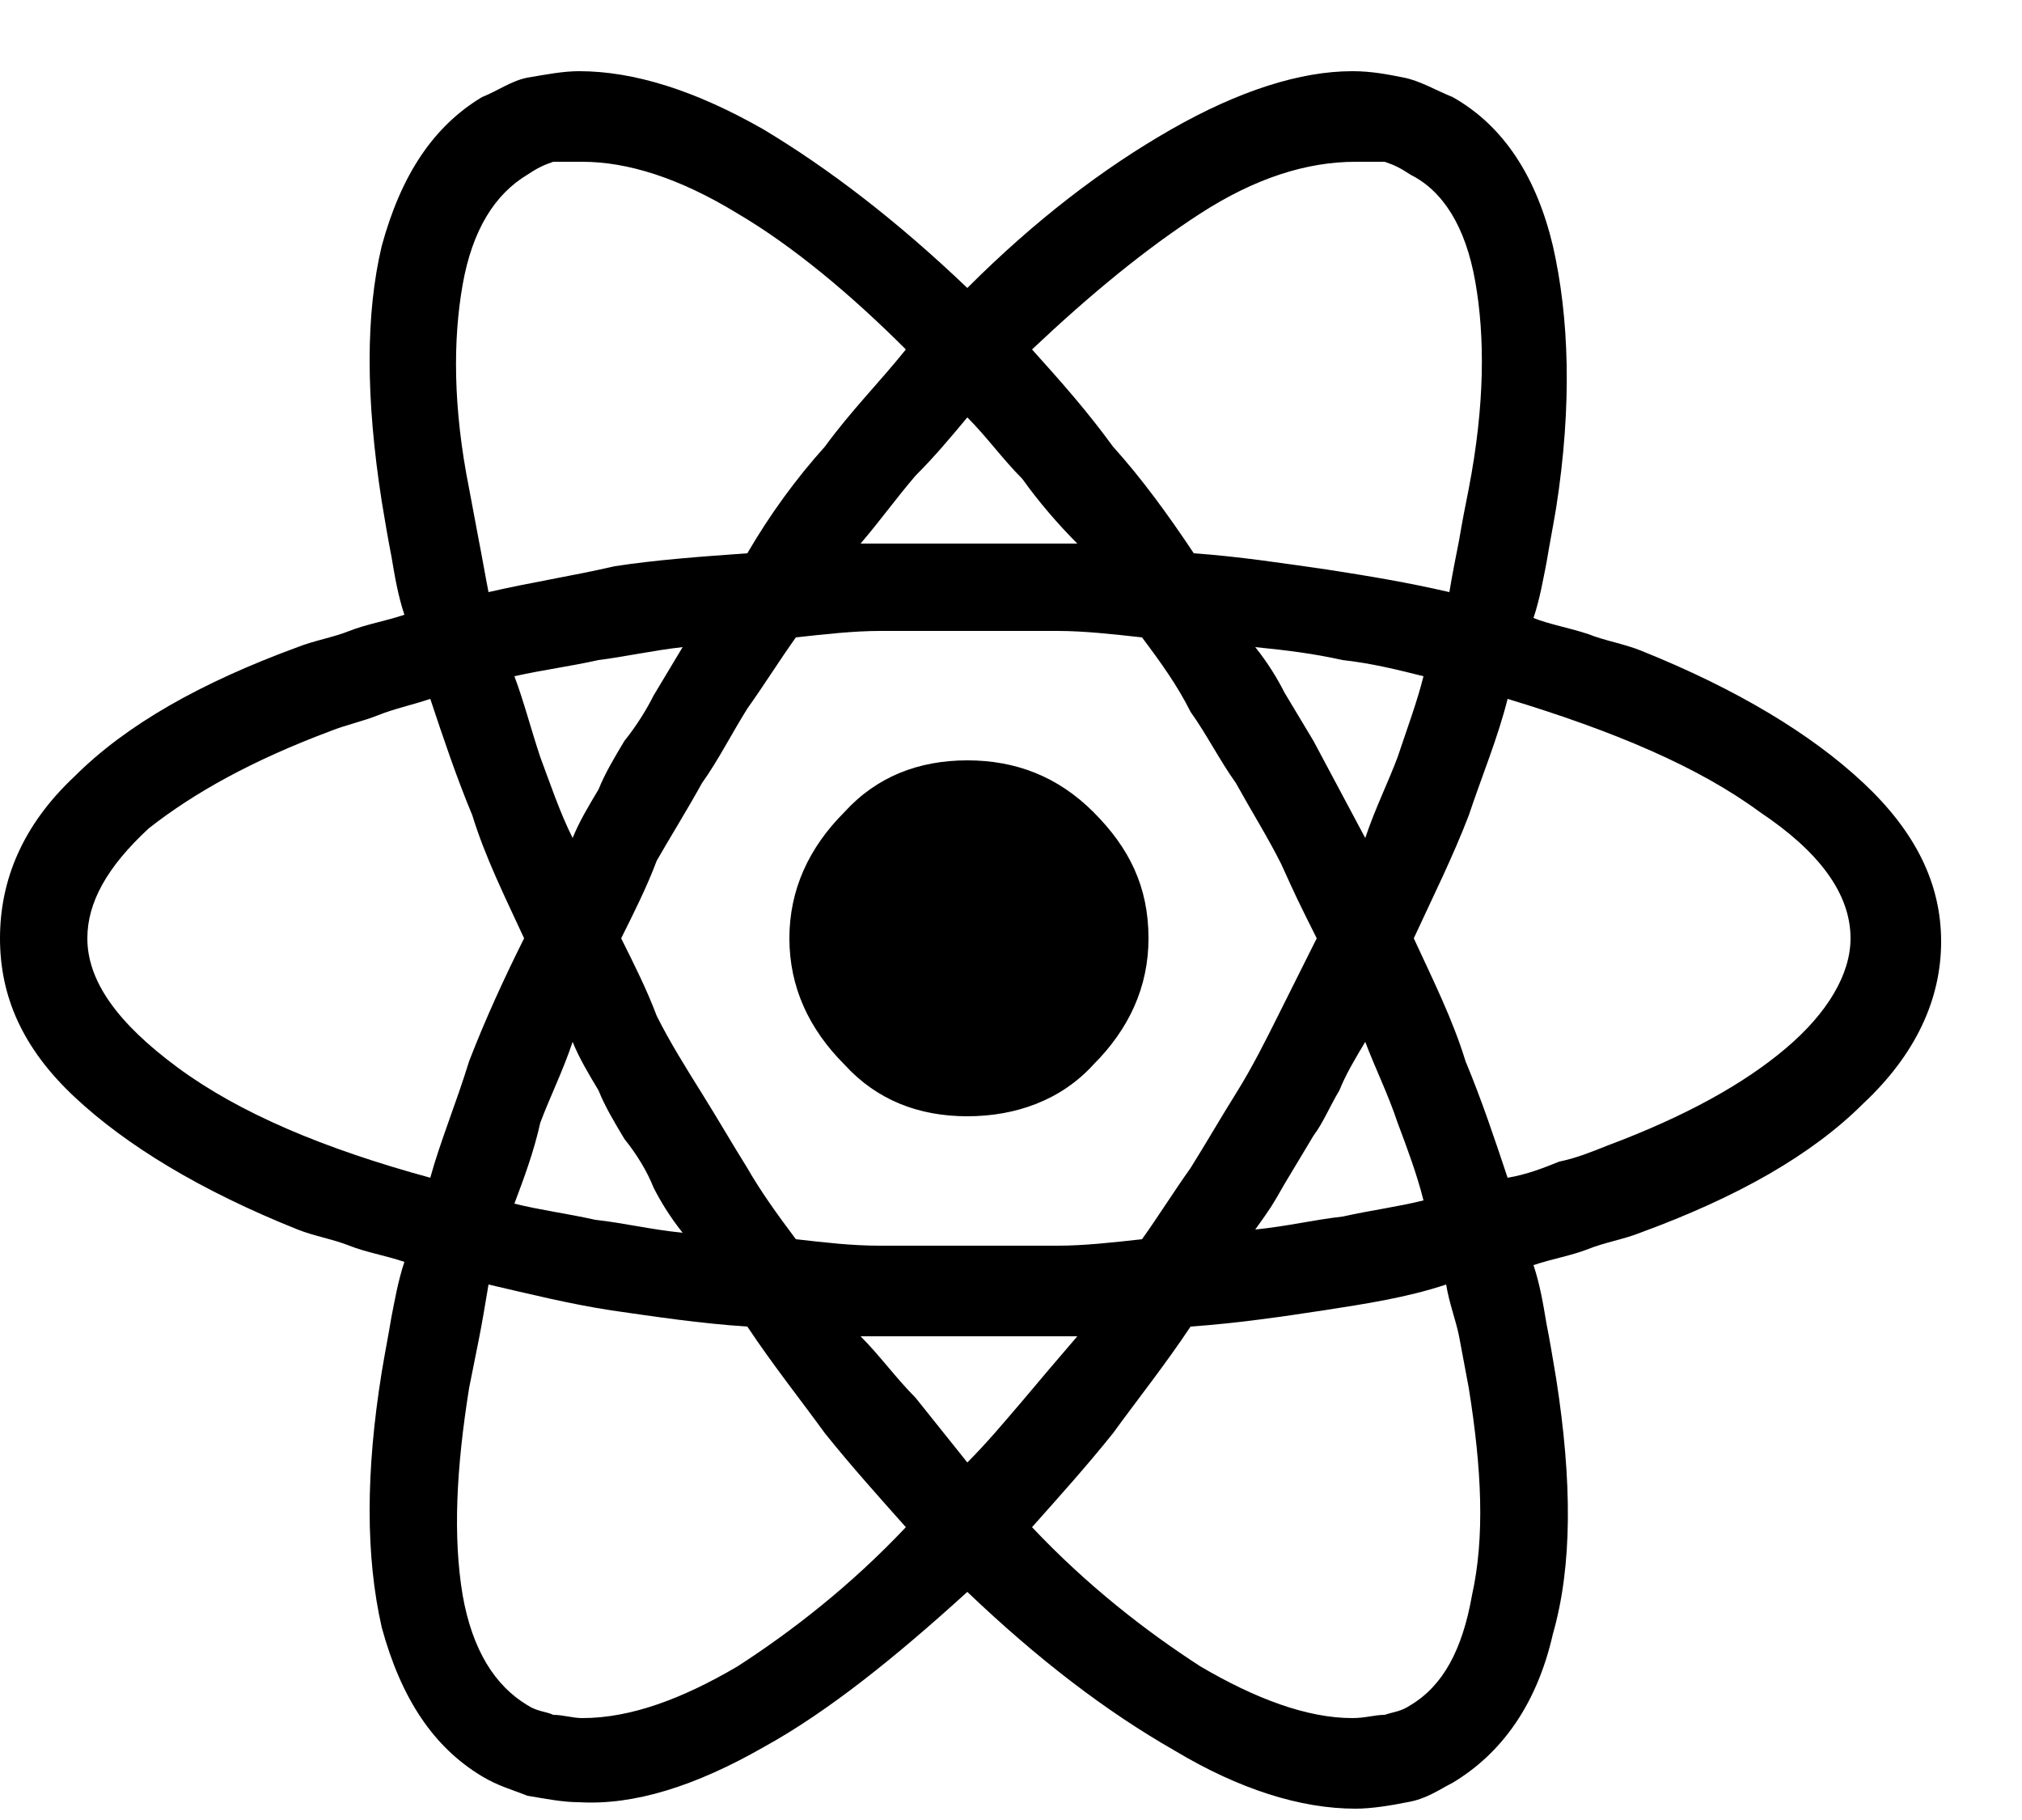
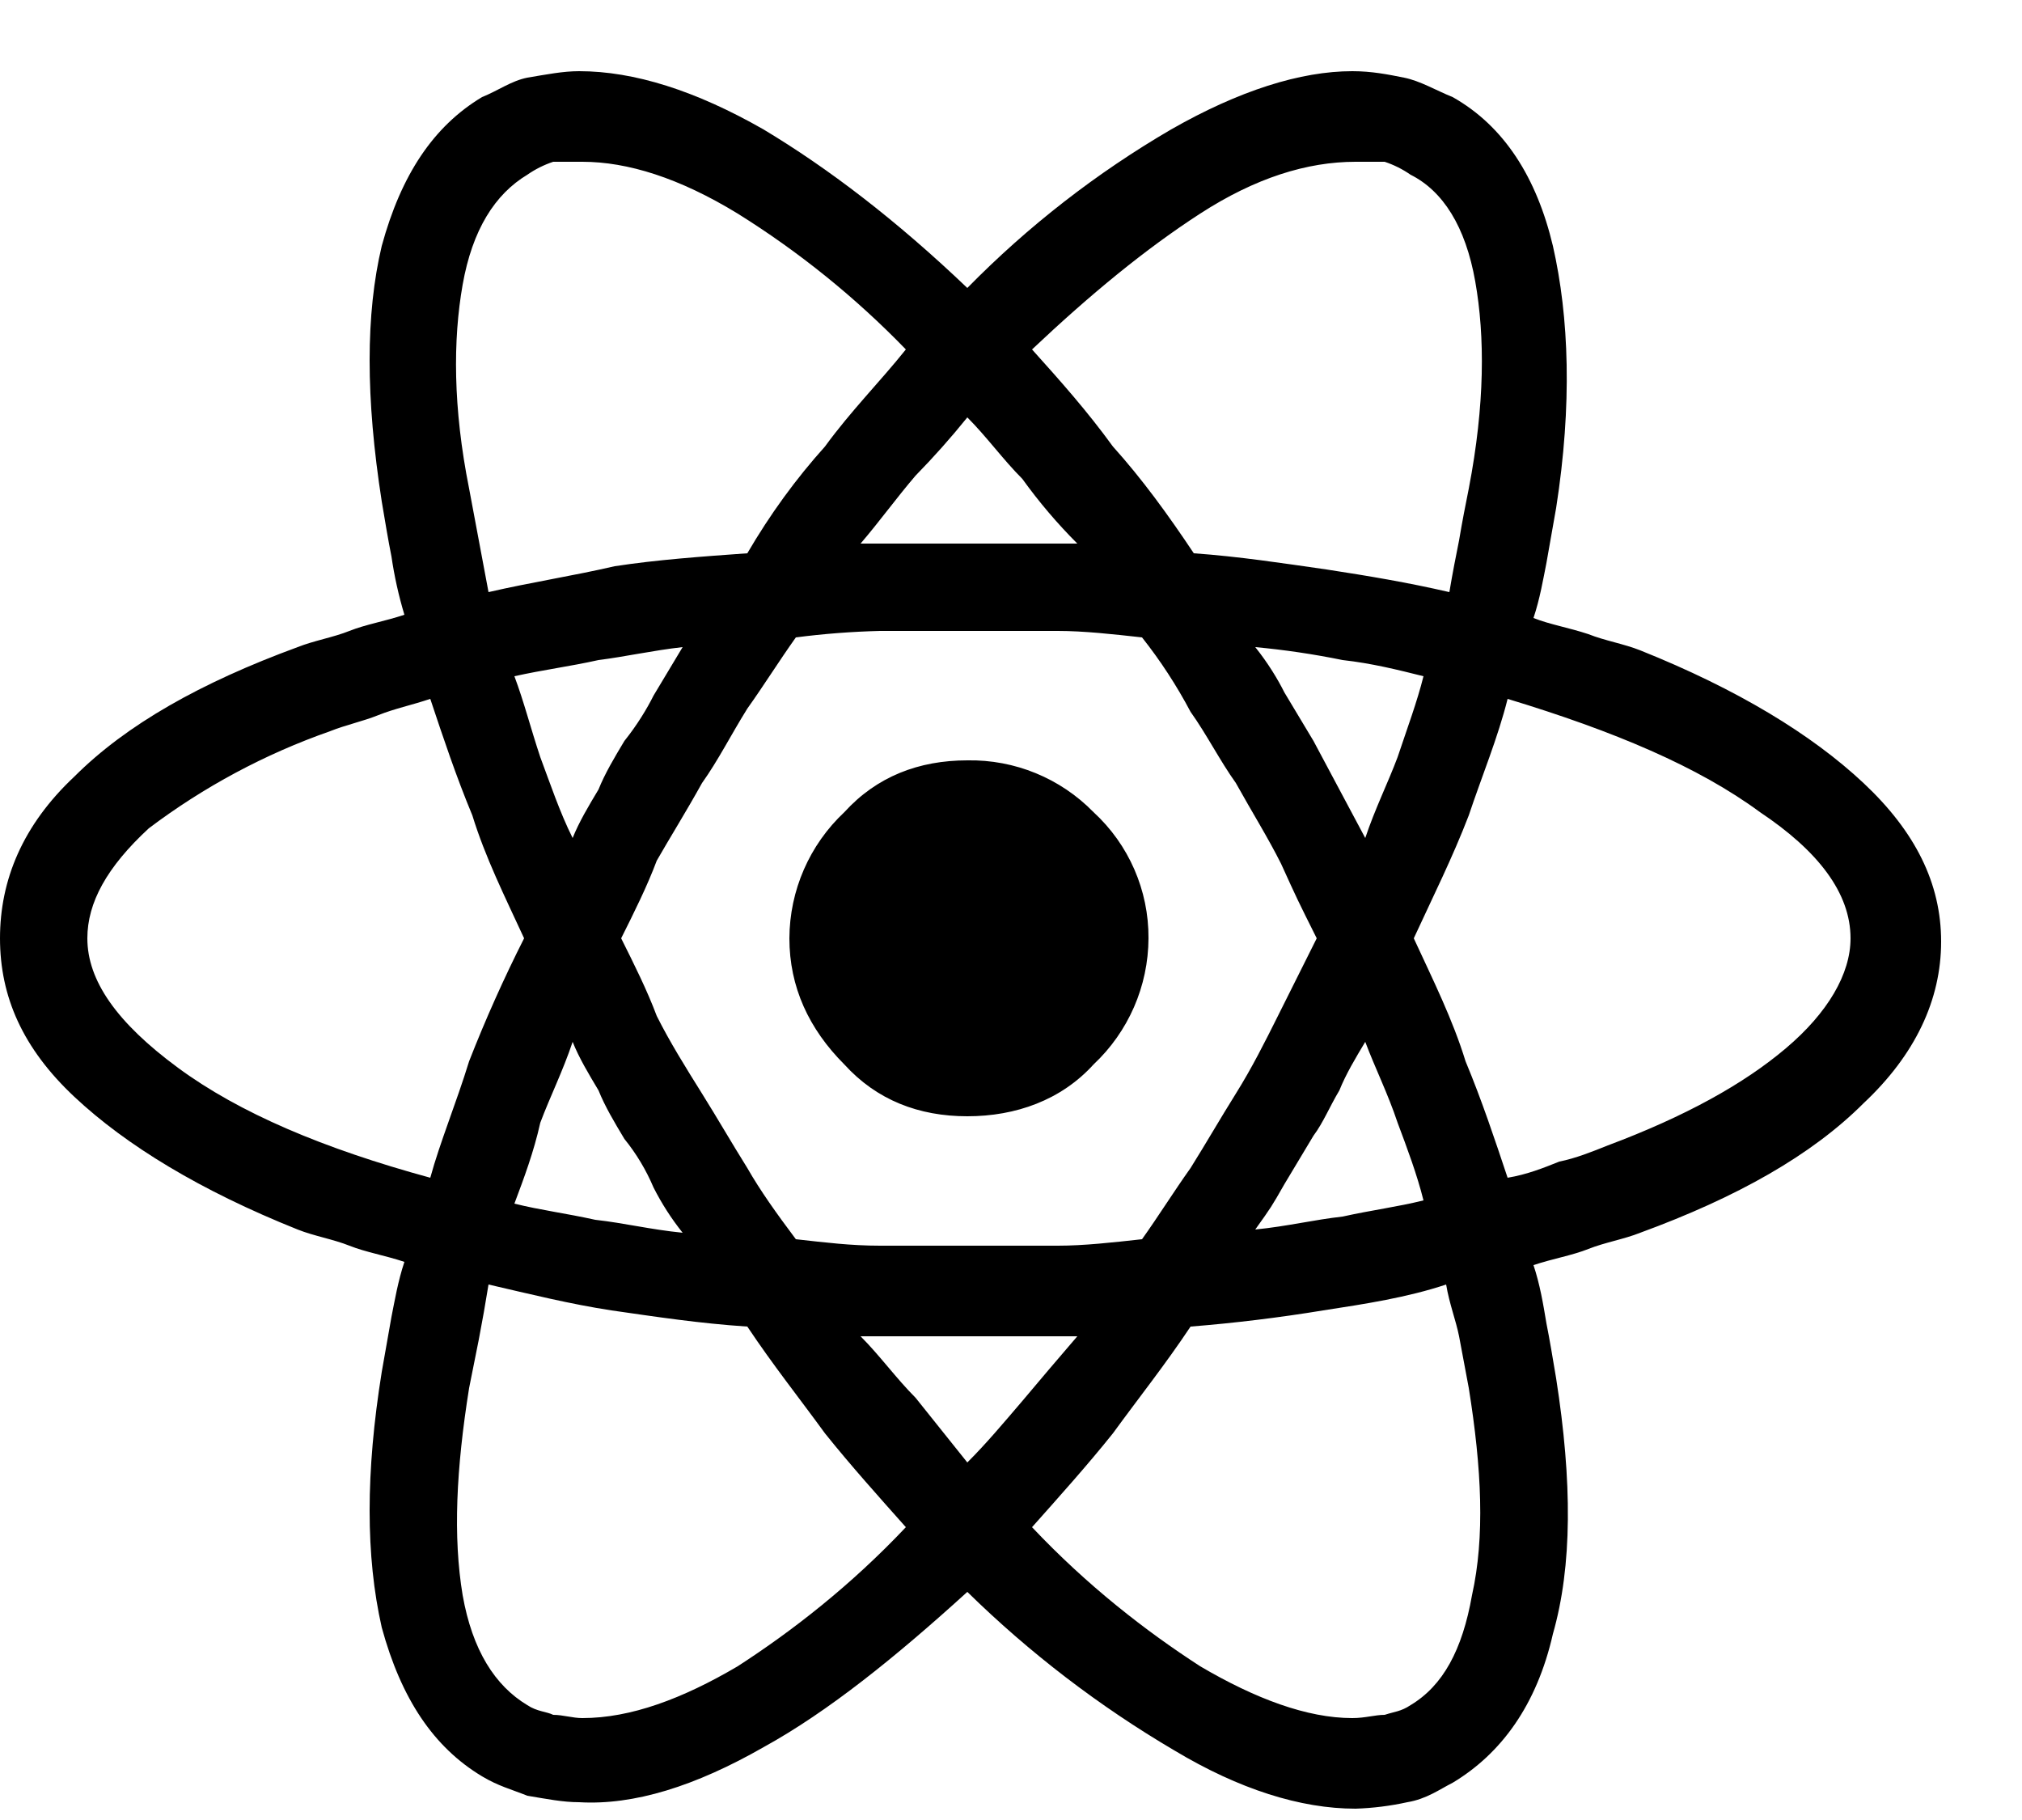
- <svg xmlns="http://www.w3.org/2000/svg" width="10" height="9" viewBox="0 0 10 9" fill="none">
-   <path d="M5.68 4.64C5.68 4.384 5.584 4.192 5.408 4.016C5.232 3.84 5.024 3.76 4.784 3.76C4.544 3.76 4.336 3.84 4.176 4.016C4 4.192 3.904 4.4 3.904 4.64C3.904 4.88 4 5.088 4.176 5.264C4.336 5.44 4.544 5.52 4.784 5.52C5.024 5.52 5.248 5.44 5.408 5.264C5.584 5.088 5.68 4.88 5.68 4.64ZM4.784 7.872C4.432 8.192 4.096 8.464 3.776 8.64C3.44 8.832 3.136 8.928 2.864 8.912C2.784 8.912 2.704 8.896 2.608 8.88C2.528 8.848 2.464 8.832 2.384 8.784C2.144 8.64 1.984 8.4 1.888 8.048C1.808 7.696 1.808 7.28 1.888 6.784C1.904 6.688 1.92 6.608 1.936 6.512C1.952 6.432 1.968 6.336 2 6.24C1.904 6.208 1.808 6.192 1.728 6.16C1.648 6.128 1.552 6.112 1.472 6.08C0.992 5.888 0.624 5.664 0.368 5.424C0.112 5.184 0 4.928 0 4.64C0 4.352 0.112 4.08 0.368 3.84C0.624 3.584 0.992 3.376 1.472 3.2C1.552 3.168 1.648 3.152 1.728 3.12C1.808 3.088 1.904 3.072 2 3.04C1.968 2.944 1.952 2.848 1.936 2.752C1.92 2.672 1.904 2.576 1.888 2.48C1.808 1.968 1.808 1.552 1.888 1.216C1.984 0.864 2.144 0.624 2.384 0.48C2.464 0.448 2.528 0.4 2.608 0.384C2.704 0.368 2.784 0.352 2.864 0.352C3.136 0.352 3.44 0.448 3.776 0.64C4.096 0.832 4.432 1.088 4.784 1.424C5.12 1.088 5.456 0.832 5.792 0.64C6.128 0.448 6.432 0.352 6.688 0.352C6.784 0.352 6.864 0.368 6.944 0.384C7.024 0.4 7.104 0.448 7.184 0.48C7.44 0.624 7.6 0.88 7.68 1.216C7.76 1.568 7.776 2 7.696 2.512C7.68 2.608 7.664 2.688 7.648 2.784C7.632 2.864 7.616 2.96 7.584 3.056C7.664 3.088 7.76 3.104 7.856 3.136C7.936 3.168 8.032 3.184 8.112 3.216C8.592 3.408 8.96 3.632 9.216 3.872C9.472 4.112 9.6 4.368 9.6 4.656C9.6 4.944 9.472 5.216 9.216 5.456C8.96 5.712 8.592 5.92 8.112 6.096C8.032 6.128 7.936 6.144 7.856 6.176C7.776 6.208 7.68 6.224 7.584 6.256C7.616 6.352 7.632 6.448 7.648 6.544C7.664 6.624 7.68 6.72 7.696 6.816C7.776 7.328 7.776 7.744 7.68 8.08C7.6 8.432 7.424 8.672 7.184 8.816C7.12 8.848 7.056 8.896 6.96 8.912C6.88 8.928 6.784 8.944 6.704 8.944C6.432 8.944 6.128 8.848 5.808 8.656C5.472 8.464 5.136 8.208 4.784 7.872ZM4.256 6.608C4.352 6.704 4.432 6.816 4.528 6.912L4.784 7.232C4.88 7.136 4.96 7.04 5.056 6.928C5.136 6.832 5.232 6.72 5.328 6.608H5.056H4.784C4.704 6.608 4.624 6.608 4.528 6.608C4.432 6.608 4.352 6.608 4.256 6.608ZM3.088 5.632C3.04 5.552 2.992 5.472 2.96 5.392C2.912 5.312 2.864 5.232 2.832 5.152C2.784 5.296 2.72 5.424 2.672 5.552C2.64 5.696 2.592 5.824 2.544 5.952C2.672 5.984 2.8 6 2.944 6.032C3.088 6.048 3.216 6.08 3.376 6.096C3.312 6.016 3.264 5.936 3.232 5.872C3.2 5.792 3.152 5.712 3.088 5.632ZM2.544 3.344C2.592 3.472 2.624 3.6 2.672 3.744C2.72 3.872 2.768 4.016 2.832 4.144C2.864 4.064 2.912 3.984 2.96 3.904C2.992 3.824 3.04 3.744 3.088 3.664C3.152 3.584 3.2 3.504 3.232 3.44C3.28 3.36 3.328 3.28 3.376 3.2C3.232 3.216 3.088 3.248 2.96 3.264C2.816 3.296 2.688 3.312 2.544 3.344ZM3.072 4.64C3.136 4.768 3.2 4.896 3.248 5.024C3.312 5.152 3.392 5.28 3.472 5.408C3.552 5.536 3.616 5.648 3.696 5.776C3.76 5.888 3.84 6 3.936 6.128C4.08 6.144 4.208 6.16 4.352 6.16C4.496 6.16 4.624 6.16 4.784 6.16C4.944 6.16 5.088 6.16 5.232 6.16C5.36 6.16 5.504 6.144 5.648 6.128C5.728 6.016 5.808 5.888 5.888 5.776C5.968 5.648 6.032 5.536 6.112 5.408C6.192 5.28 6.256 5.152 6.32 5.024C6.384 4.896 6.448 4.768 6.512 4.64C6.416 4.448 6.416 4.448 6.336 4.272C6.272 4.144 6.192 4.016 6.112 3.872C6.032 3.76 5.968 3.632 5.888 3.52C5.824 3.392 5.744 3.28 5.648 3.152C5.504 3.136 5.36 3.12 5.232 3.12C5.088 3.12 4.944 3.12 4.784 3.12C4.64 3.12 4.496 3.12 4.352 3.12C4.224 3.12 4.08 3.136 3.936 3.152C3.856 3.264 3.776 3.392 3.696 3.504C3.616 3.632 3.552 3.76 3.472 3.872C3.392 4.016 3.312 4.144 3.248 4.256C3.2 4.384 3.136 4.512 3.072 4.64ZM6.752 4.144C6.8 4 6.864 3.872 6.912 3.744C6.96 3.6 7.008 3.472 7.04 3.344C6.912 3.312 6.784 3.28 6.64 3.264C6.496 3.232 6.368 3.216 6.208 3.2C6.272 3.28 6.32 3.36 6.352 3.424C6.4 3.504 6.448 3.584 6.496 3.664L6.752 4.144ZM6.752 5.152C6.704 5.232 6.656 5.312 6.624 5.392C6.576 5.472 6.544 5.552 6.496 5.616L6.352 5.856C6.288 5.968 6.288 5.968 6.208 6.08C6.368 6.064 6.496 6.032 6.64 6.016C6.784 5.984 6.912 5.968 7.04 5.936C7.008 5.808 6.96 5.68 6.912 5.552C6.864 5.408 6.8 5.28 6.752 5.152ZM6.976 8.432C7.136 8.336 7.232 8.16 7.28 7.888C7.344 7.6 7.328 7.264 7.264 6.864L7.216 6.608C7.2 6.528 7.168 6.448 7.152 6.352C6.96 6.416 6.752 6.448 6.544 6.48C6.336 6.512 6.112 6.544 5.888 6.56C5.76 6.752 5.632 6.912 5.504 7.088C5.376 7.248 5.232 7.408 5.104 7.552C5.376 7.84 5.664 8.064 5.936 8.24C6.208 8.4 6.464 8.496 6.688 8.496C6.752 8.496 6.8 8.48 6.848 8.48C6.896 8.464 6.928 8.464 6.976 8.432ZM7.456 3.456C7.408 3.648 7.328 3.84 7.264 4.032C7.184 4.24 7.088 4.432 6.992 4.64C7.088 4.848 7.184 5.04 7.248 5.248C7.328 5.44 7.392 5.632 7.456 5.824C7.552 5.808 7.632 5.776 7.712 5.744C7.792 5.728 7.872 5.696 7.952 5.664C8.336 5.52 8.624 5.36 8.832 5.184C9.04 5.008 9.152 4.816 9.152 4.64C9.152 4.416 8.992 4.208 8.704 4.016C8.4 3.792 7.984 3.616 7.456 3.456ZM6.704 0.8C6.464 0.8 6.208 0.88 5.936 1.056C5.664 1.232 5.392 1.456 5.104 1.728C5.248 1.888 5.376 2.032 5.504 2.208C5.648 2.368 5.776 2.544 5.904 2.736C6.128 2.752 6.336 2.784 6.56 2.816C6.768 2.848 6.96 2.88 7.168 2.928C7.184 2.832 7.2 2.752 7.216 2.672C7.232 2.576 7.248 2.496 7.264 2.416C7.344 2 7.344 1.664 7.296 1.392C7.248 1.12 7.136 0.944 6.976 0.864C6.928 0.832 6.896 0.816 6.848 0.8C6.8 0.8 6.752 0.8 6.704 0.8ZM5.328 2.688C5.232 2.592 5.136 2.48 5.056 2.368C4.96 2.272 4.88 2.16 4.784 2.064C4.704 2.16 4.624 2.256 4.528 2.352C4.432 2.464 4.352 2.576 4.256 2.688C4.352 2.688 4.432 2.688 4.528 2.688C4.608 2.688 4.688 2.688 4.784 2.688C4.88 2.688 4.96 2.688 5.056 2.688C5.136 2.688 5.232 2.688 5.328 2.688ZM2.608 0.864C2.448 0.96 2.336 1.136 2.288 1.408C2.24 1.68 2.24 2.016 2.32 2.416L2.368 2.672C2.384 2.752 2.4 2.848 2.416 2.928C2.624 2.88 2.832 2.848 3.04 2.8C3.248 2.768 3.472 2.752 3.696 2.736C3.808 2.544 3.936 2.368 4.08 2.208C4.208 2.032 4.352 1.888 4.48 1.728C4.208 1.456 3.92 1.216 3.648 1.056C3.36 0.88 3.104 0.8 2.88 0.8C2.832 0.8 2.768 0.8 2.736 0.8C2.688 0.816 2.656 0.832 2.608 0.864ZM2.128 5.824C2.176 5.648 2.256 5.456 2.32 5.248C2.4 5.04 2.496 4.832 2.592 4.64C2.496 4.432 2.4 4.24 2.336 4.032C2.256 3.84 2.192 3.648 2.128 3.456C2.032 3.488 1.952 3.504 1.872 3.536C1.792 3.568 1.712 3.584 1.632 3.616C1.248 3.76 0.96 3.92 0.736 4.096C0.528 4.288 0.432 4.464 0.432 4.64C0.432 4.848 0.576 5.056 0.88 5.28C1.184 5.504 1.6 5.68 2.128 5.824ZM2.32 6.864C2.256 7.264 2.24 7.6 2.288 7.888C2.336 8.16 2.448 8.336 2.608 8.432C2.656 8.464 2.704 8.464 2.736 8.48C2.784 8.48 2.832 8.496 2.88 8.496C3.12 8.496 3.376 8.4 3.648 8.24C3.92 8.064 4.208 7.84 4.48 7.552C4.352 7.408 4.208 7.248 4.08 7.088C3.952 6.912 3.824 6.752 3.696 6.56C3.456 6.544 3.248 6.512 3.024 6.48C2.816 6.448 2.624 6.4 2.416 6.352C2.4 6.448 2.384 6.544 2.368 6.624C2.352 6.704 2.336 6.784 2.32 6.864Z" fill="black" />
+ <svg xmlns="http://www.w3.org/2000/svg" width="10" height="9" fill="none" viewBox="0 0 10 9">
+   <path fill="#000" d="M5.68 4.64a.84.84 0 0 0-.272-.624.85.85 0 0 0-.624-.256c-.24 0-.448.08-.608.256a.86.86 0 0 0-.272.624c0 .24.096.448.272.624.16.176.368.256.608.256s.464-.08.624-.256a.86.86 0 0 0 .272-.624m-.896 3.232c-.352.32-.688.592-1.008.768-.336.192-.64.288-.912.272-.08 0-.16-.016-.256-.032-.08-.032-.144-.048-.224-.096-.24-.144-.4-.384-.496-.736-.08-.352-.08-.768 0-1.264l.048-.272c.016-.08.032-.176.064-.272-.096-.032-.192-.048-.272-.08s-.176-.048-.256-.08c-.48-.192-.848-.416-1.104-.656S0 4.928 0 4.64s.112-.56.368-.8c.256-.256.624-.464 1.104-.64.08-.032.176-.048.256-.08s.176-.048.272-.08a2 2 0 0 1-.064-.288c-.016-.08-.032-.176-.048-.272-.08-.512-.08-.928 0-1.264.096-.352.256-.592.496-.736.08-.032.144-.08.224-.096.096-.016.176-.032.256-.032q.408 0 .912.288c.32.192.656.448 1.008.784A4.8 4.8 0 0 1 5.792.64c.336-.192.64-.288.896-.288.096 0 .176.016.256.032s.16.064.24.096c.256.144.416.4.496.736.08.352.096.784.016 1.296l-.048.272c-.016.08-.032.176-.064.272.08.032.176.048.272.08.08.032.176.048.256.08.48.192.848.416 1.104.656s.384.496.384.784-.128.56-.384.8c-.256.256-.624.464-1.104.64-.08.032-.176.048-.256.08s-.176.048-.272.08c.032.096.048.192.064.288.016.08.032.176.048.272.08.512.08.928-.016 1.264-.08.352-.256.592-.496.736-.064.032-.128.08-.224.096a1.4 1.4 0 0 1-.256.032c-.272 0-.576-.096-.896-.288a5.3 5.3 0 0 1-1.024-.784m-.528-1.264c.096.096.176.208.272.304l.256.32c.096-.096.176-.192.272-.304.08-.096.176-.208.272-.32zm-1.168-.976c-.048-.08-.096-.16-.128-.24-.048-.08-.096-.16-.128-.24-.048.144-.112.272-.16.4-.032.144-.08.272-.128.4.128.032.256.048.4.08.144.016.272.048.432.064a1.3 1.3 0 0 1-.144-.224 1 1 0 0 0-.144-.24m-.544-2.288c.048.128.08.256.128.4.048.128.096.272.16.4.032-.08.08-.16.128-.24.032-.08.08-.16.128-.24.064-.08.112-.16.144-.224l.144-.24c-.144.016-.288.048-.416.064-.144.032-.272.048-.416.08m.528 1.296c.064.128.128.256.176.384.064.128.144.256.224.384s.144.24.224.368c.064.112.144.224.24.352.144.016.272.032.416.032h.88c.128 0 .272-.016.416-.032.08-.112.16-.24.24-.352.08-.128.144-.24.224-.368s.144-.256.208-.384l.192-.384c-.096-.192-.096-.192-.176-.368-.064-.128-.144-.256-.224-.4-.08-.112-.144-.24-.224-.352a2.4 2.4 0 0 0-.24-.368c-.144-.016-.288-.032-.416-.032h-.88a4 4 0 0 0-.416.032c-.08.112-.16.24-.24.352-.08.128-.144.256-.224.368-.08.144-.16.272-.224.384-.048.128-.112.256-.176.384m3.68-.496c.048-.144.112-.272.16-.4.048-.144.096-.272.128-.4-.128-.032-.256-.064-.4-.08a4 4 0 0 0-.432-.064c.064.08.112.16.144.224l.144.24zm0 1.008c-.048.08-.096.16-.128.24-.048.08-.08.16-.128.224l-.144.24c-.064.112-.064.112-.144.224.16-.016.288-.048.432-.064.144-.032.272-.048.4-.08-.032-.128-.08-.256-.128-.384-.048-.144-.112-.272-.16-.4m.224 3.28c.16-.096.256-.272.304-.544.064-.288.048-.624-.016-1.024l-.048-.256c-.016-.08-.048-.16-.064-.256-.192.064-.4.096-.608.128a8 8 0 0 1-.656.08c-.128.192-.256.352-.384.528-.128.16-.272.32-.4.464.272.288.56.512.832.688.272.16.528.256.752.256.064 0 .112-.016.16-.016.048-.016.08-.016.128-.048m.48-4.976c-.048.192-.128.384-.192.576-.08.208-.176.4-.272.608.096.208.192.4.256.608.08.192.144.384.208.576.096-.016.176-.048.256-.08.08-.016.16-.048.24-.08.384-.144.672-.304.88-.48s.32-.368.32-.544c0-.224-.16-.432-.448-.624-.304-.224-.72-.4-1.248-.56M6.704.8c-.24 0-.496.08-.768.256s-.544.4-.832.672c.144.16.272.304.4.48.144.16.272.336.4.528.224.016.432.048.656.08.208.032.4.064.608.112.016-.096.032-.176.048-.256.016-.096.032-.176.048-.256.08-.416.08-.752.032-1.024s-.16-.448-.32-.528A.5.5 0 0 0 6.848.8zM5.328 2.688a2.6 2.6 0 0 1-.272-.32c-.096-.096-.176-.208-.272-.304a4 4 0 0 1-.256.288c-.096.112-.176.224-.272.336zM2.608.864c-.16.096-.272.272-.32.544s-.048.608.032 1.008l.048.256.048.256c.208-.048.416-.08.624-.128.208-.032.432-.048.656-.064q.168-.288.384-.528c.128-.176.272-.32.4-.48a4.4 4.4 0 0 0-.832-.672C3.36.88 3.104.8 2.88.8h-.144a.5.5 0 0 0-.128.064m-.48 4.96c.048-.176.128-.368.192-.576a7 7 0 0 1 .272-.608c-.096-.208-.192-.4-.256-.608-.08-.192-.144-.384-.208-.576-.096.032-.176.048-.256.08s-.16.048-.24.08a3.3 3.3 0 0 0-.896.48c-.208.192-.304.368-.304.544 0 .208.144.416.448.64s.72.4 1.248.544m.192 1.04c-.064.4-.08.736-.032 1.024.048.272.16.448.32.544.048.032.096.032.128.048.048 0 .096.016.144.016.24 0 .496-.096.768-.256.272-.176.56-.4.832-.688-.128-.144-.272-.304-.4-.464-.128-.176-.256-.336-.384-.528-.24-.016-.448-.048-.672-.08-.208-.032-.4-.08-.608-.128a9 9 0 0 1-.048.272z" />
</svg>
